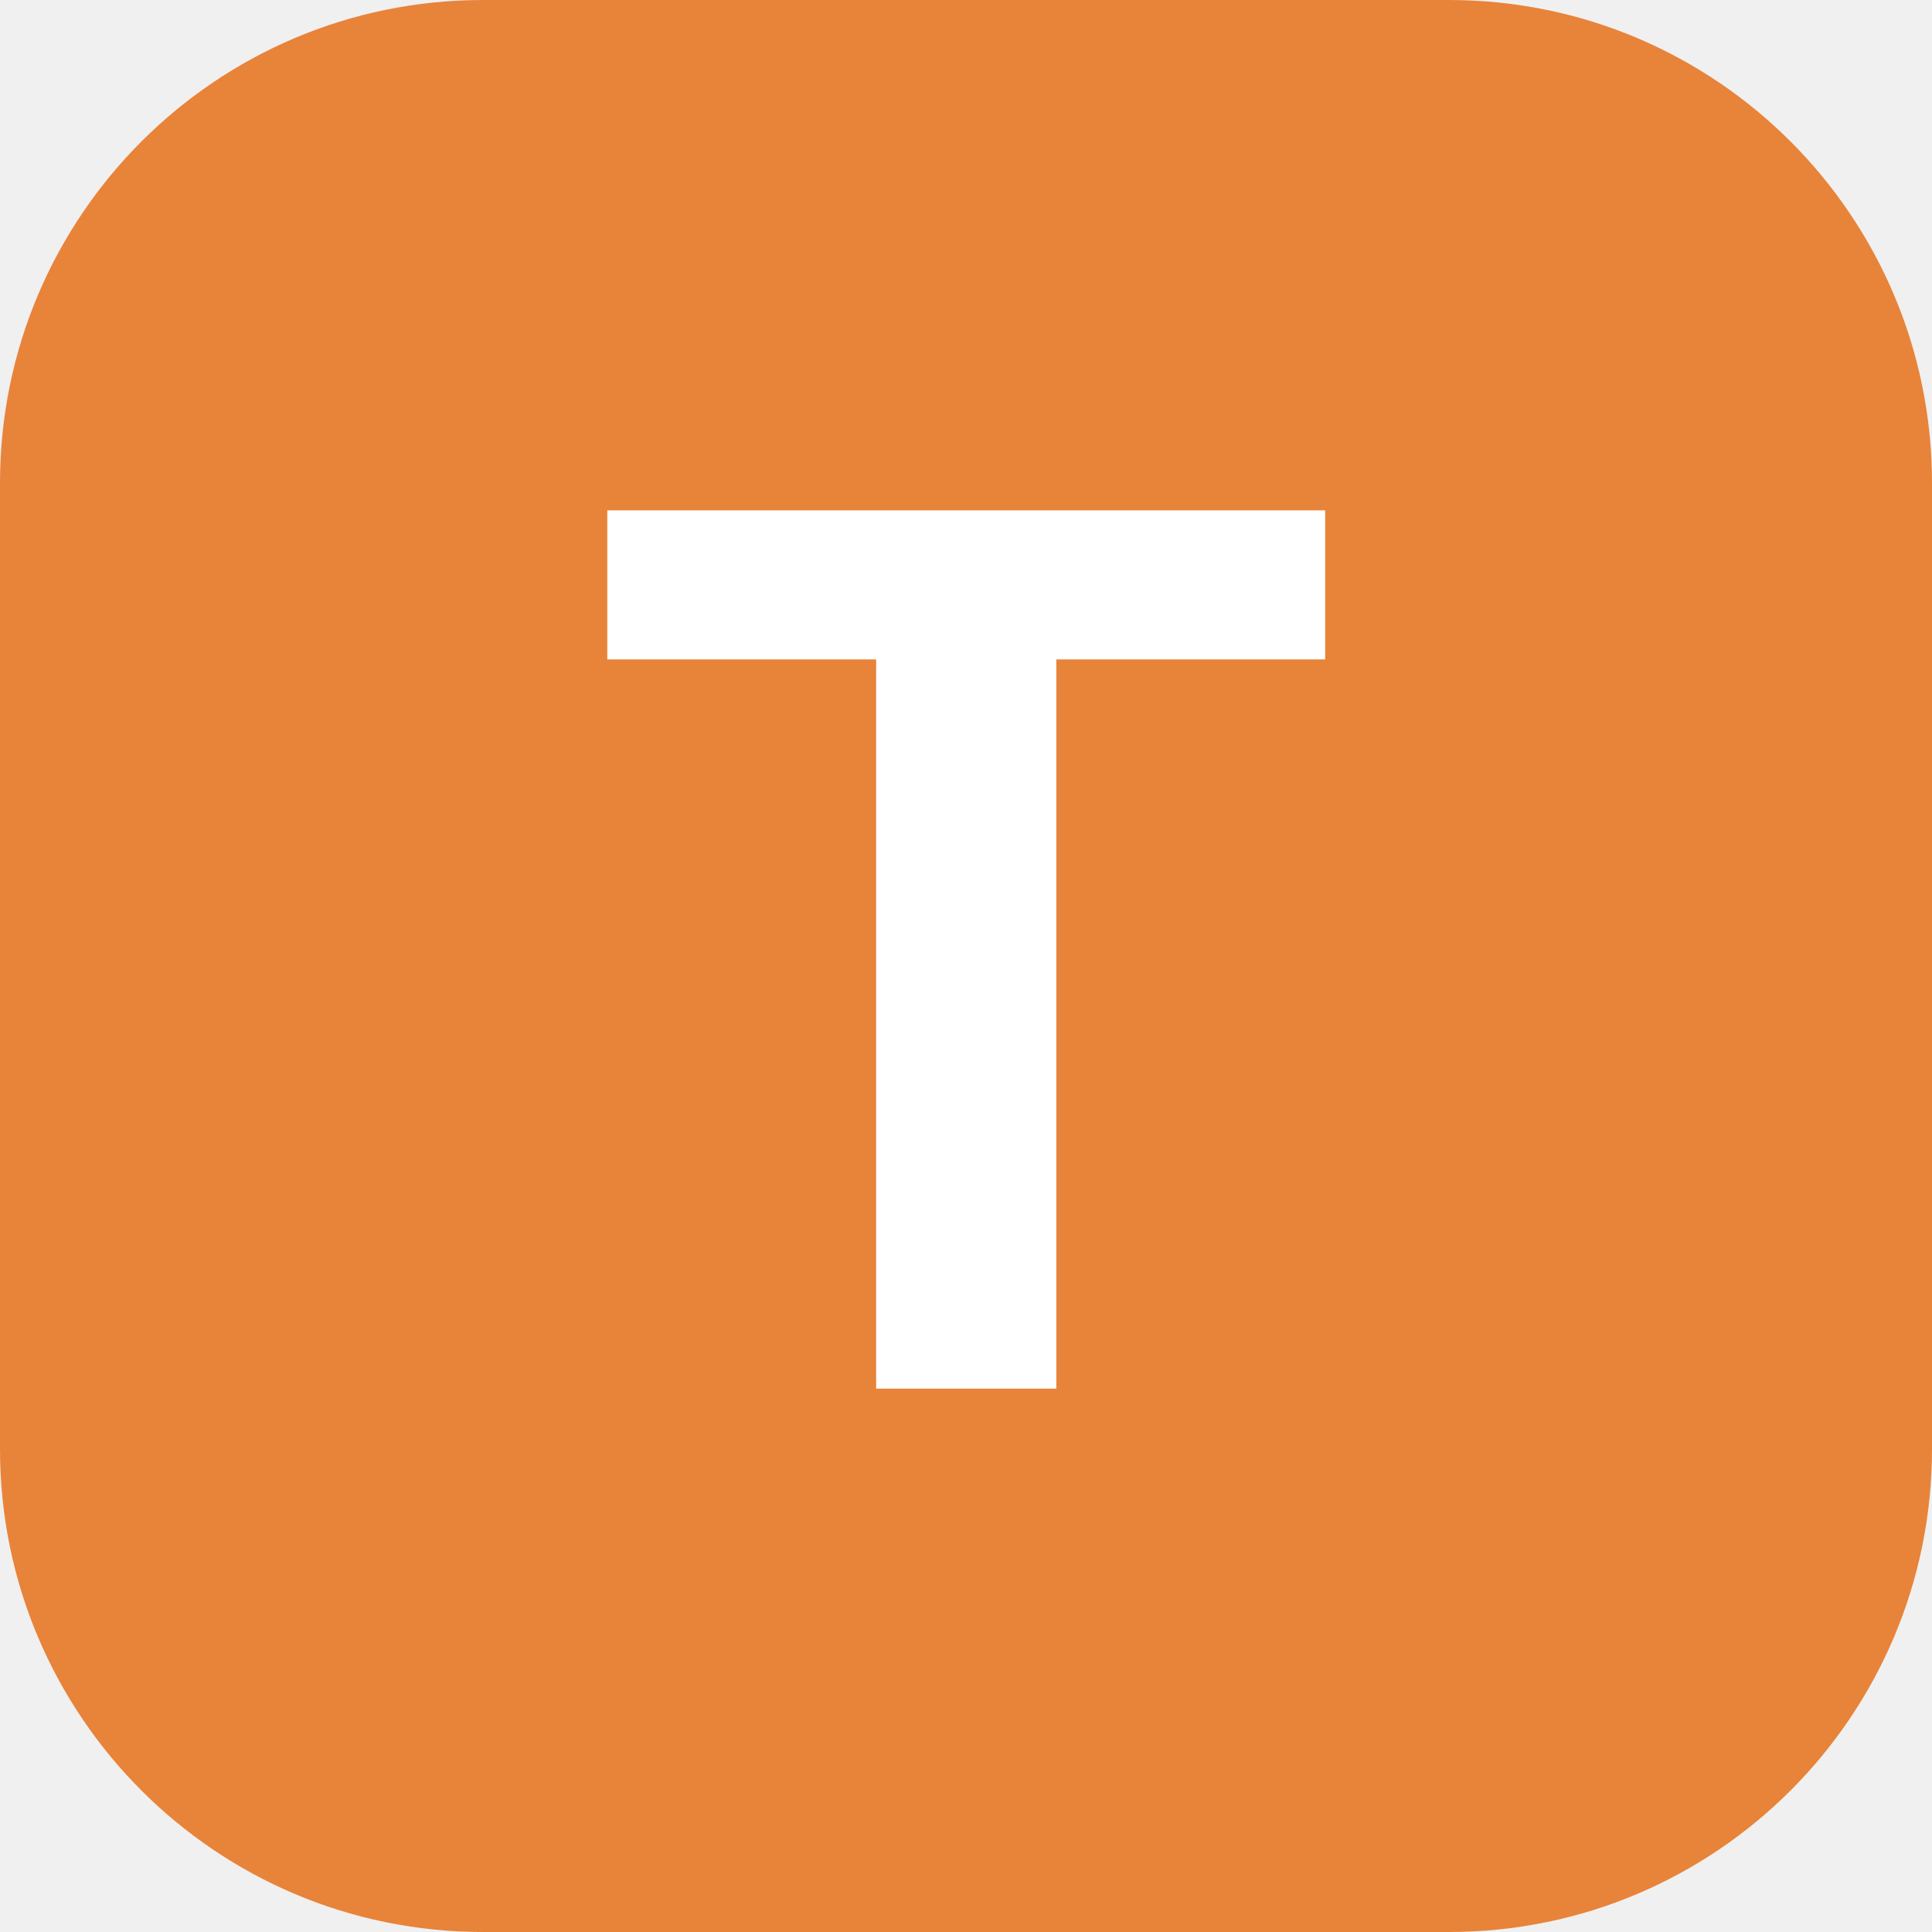
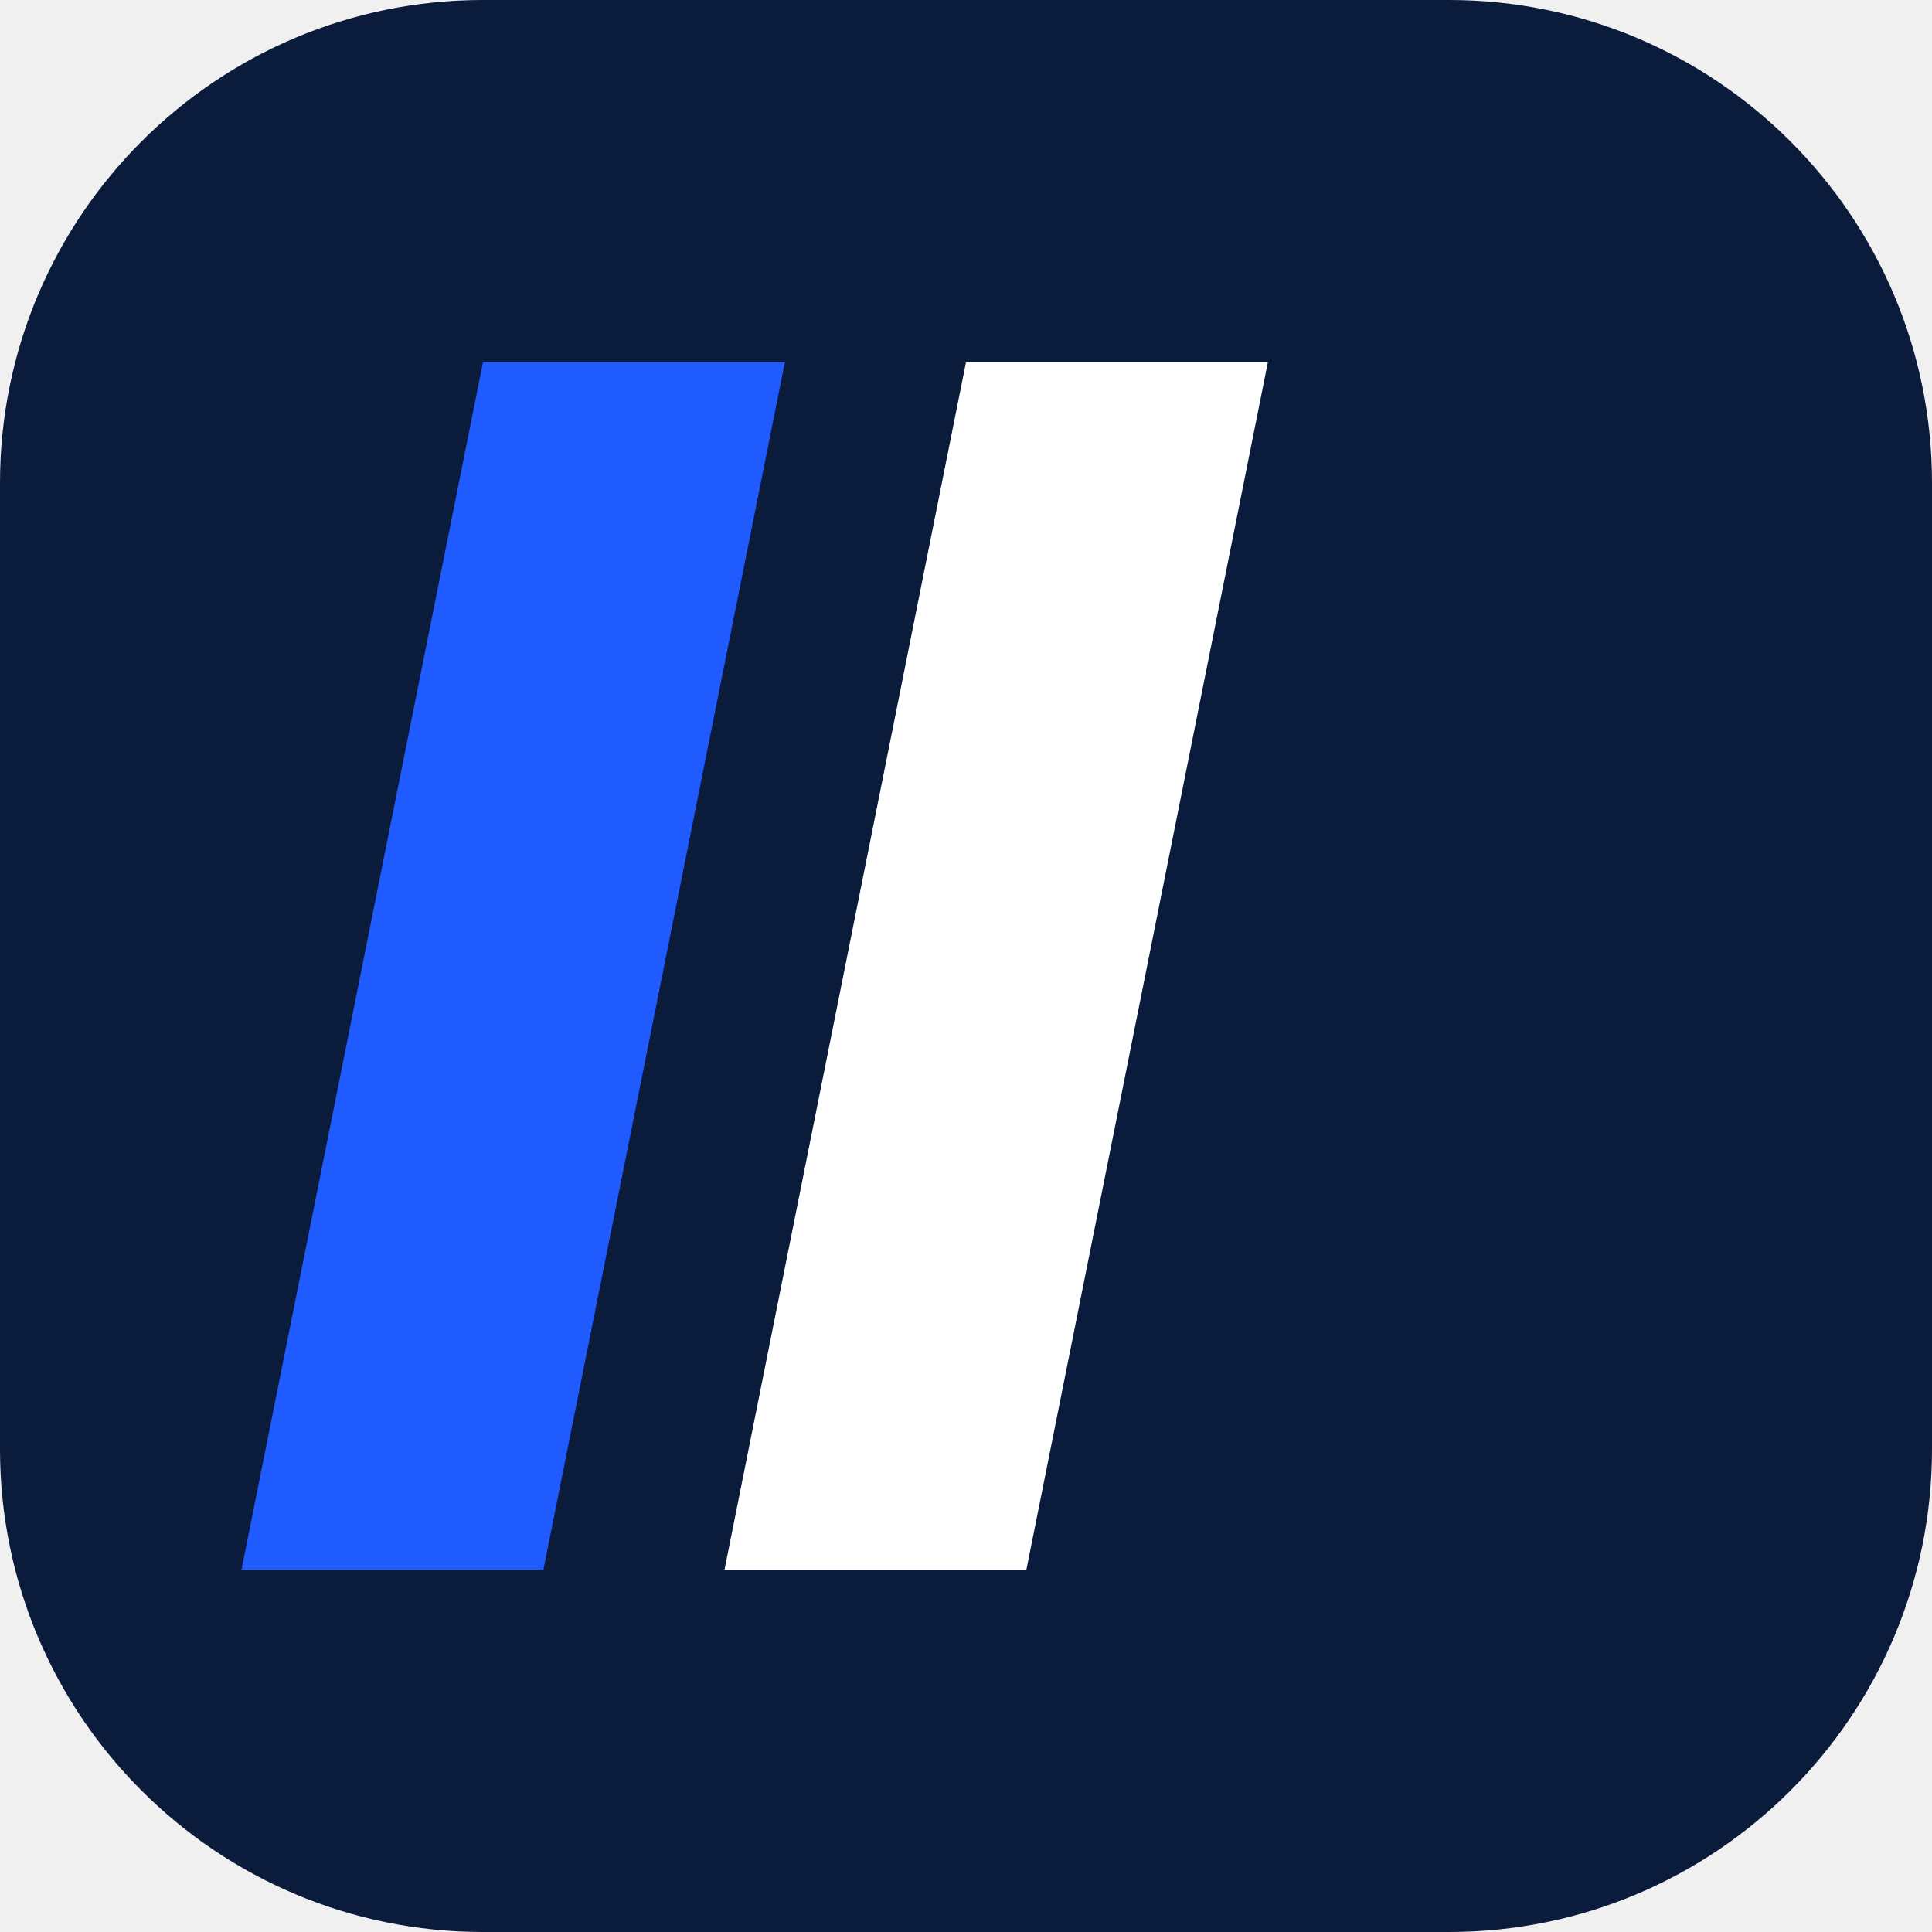
<svg xmlns="http://www.w3.org/2000/svg" viewBox="0 0 32 32">
-   <rect width="32" height="32" rx="8" fill="#E8833A" />
-   <text x="16" y="23" text-anchor="middle" font-family="Inter, Arial, sans-serif" font-size="20" font-weight="700" fill="white">T</text>
+   <rect width="32" height="32" rx="8" fill="#0B1B3B" />
+   <path d="M8 6h5L9 26H4L8 6z" fill="#1F5BFF" />
+   <path d="M16 6h5l-4 20h-5L16 6z" fill="#ffffff" />
</svg>
